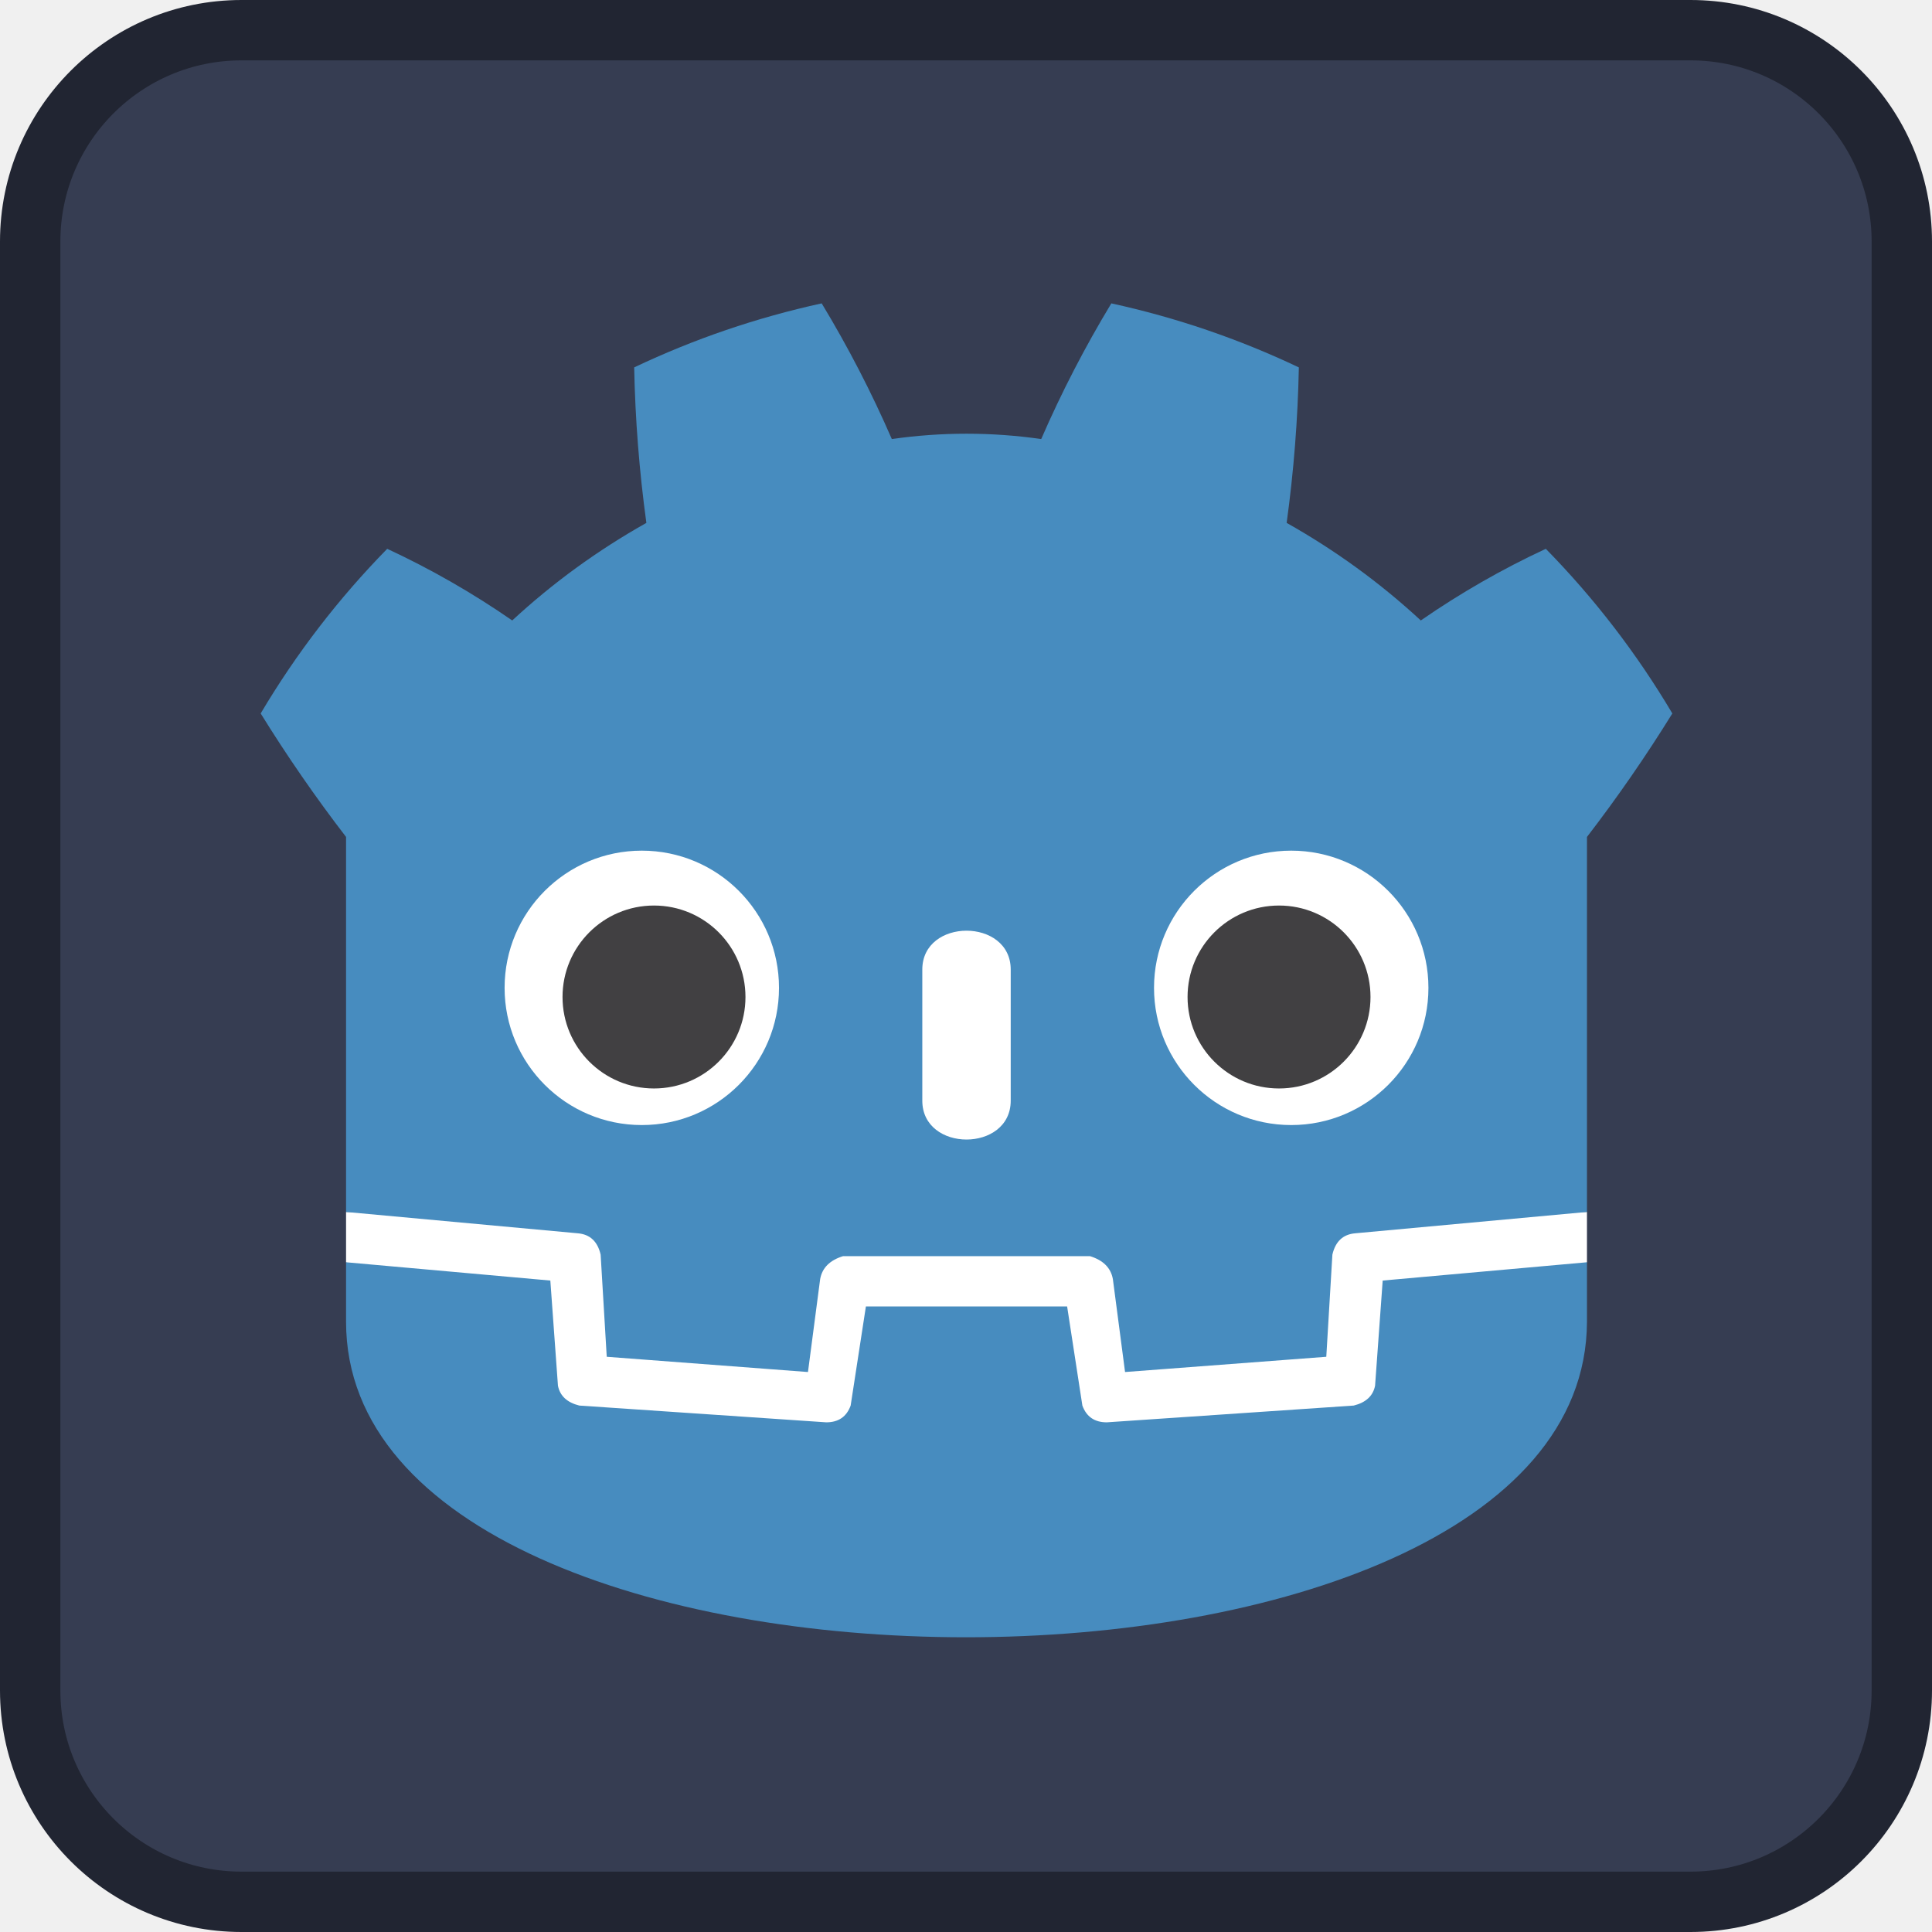
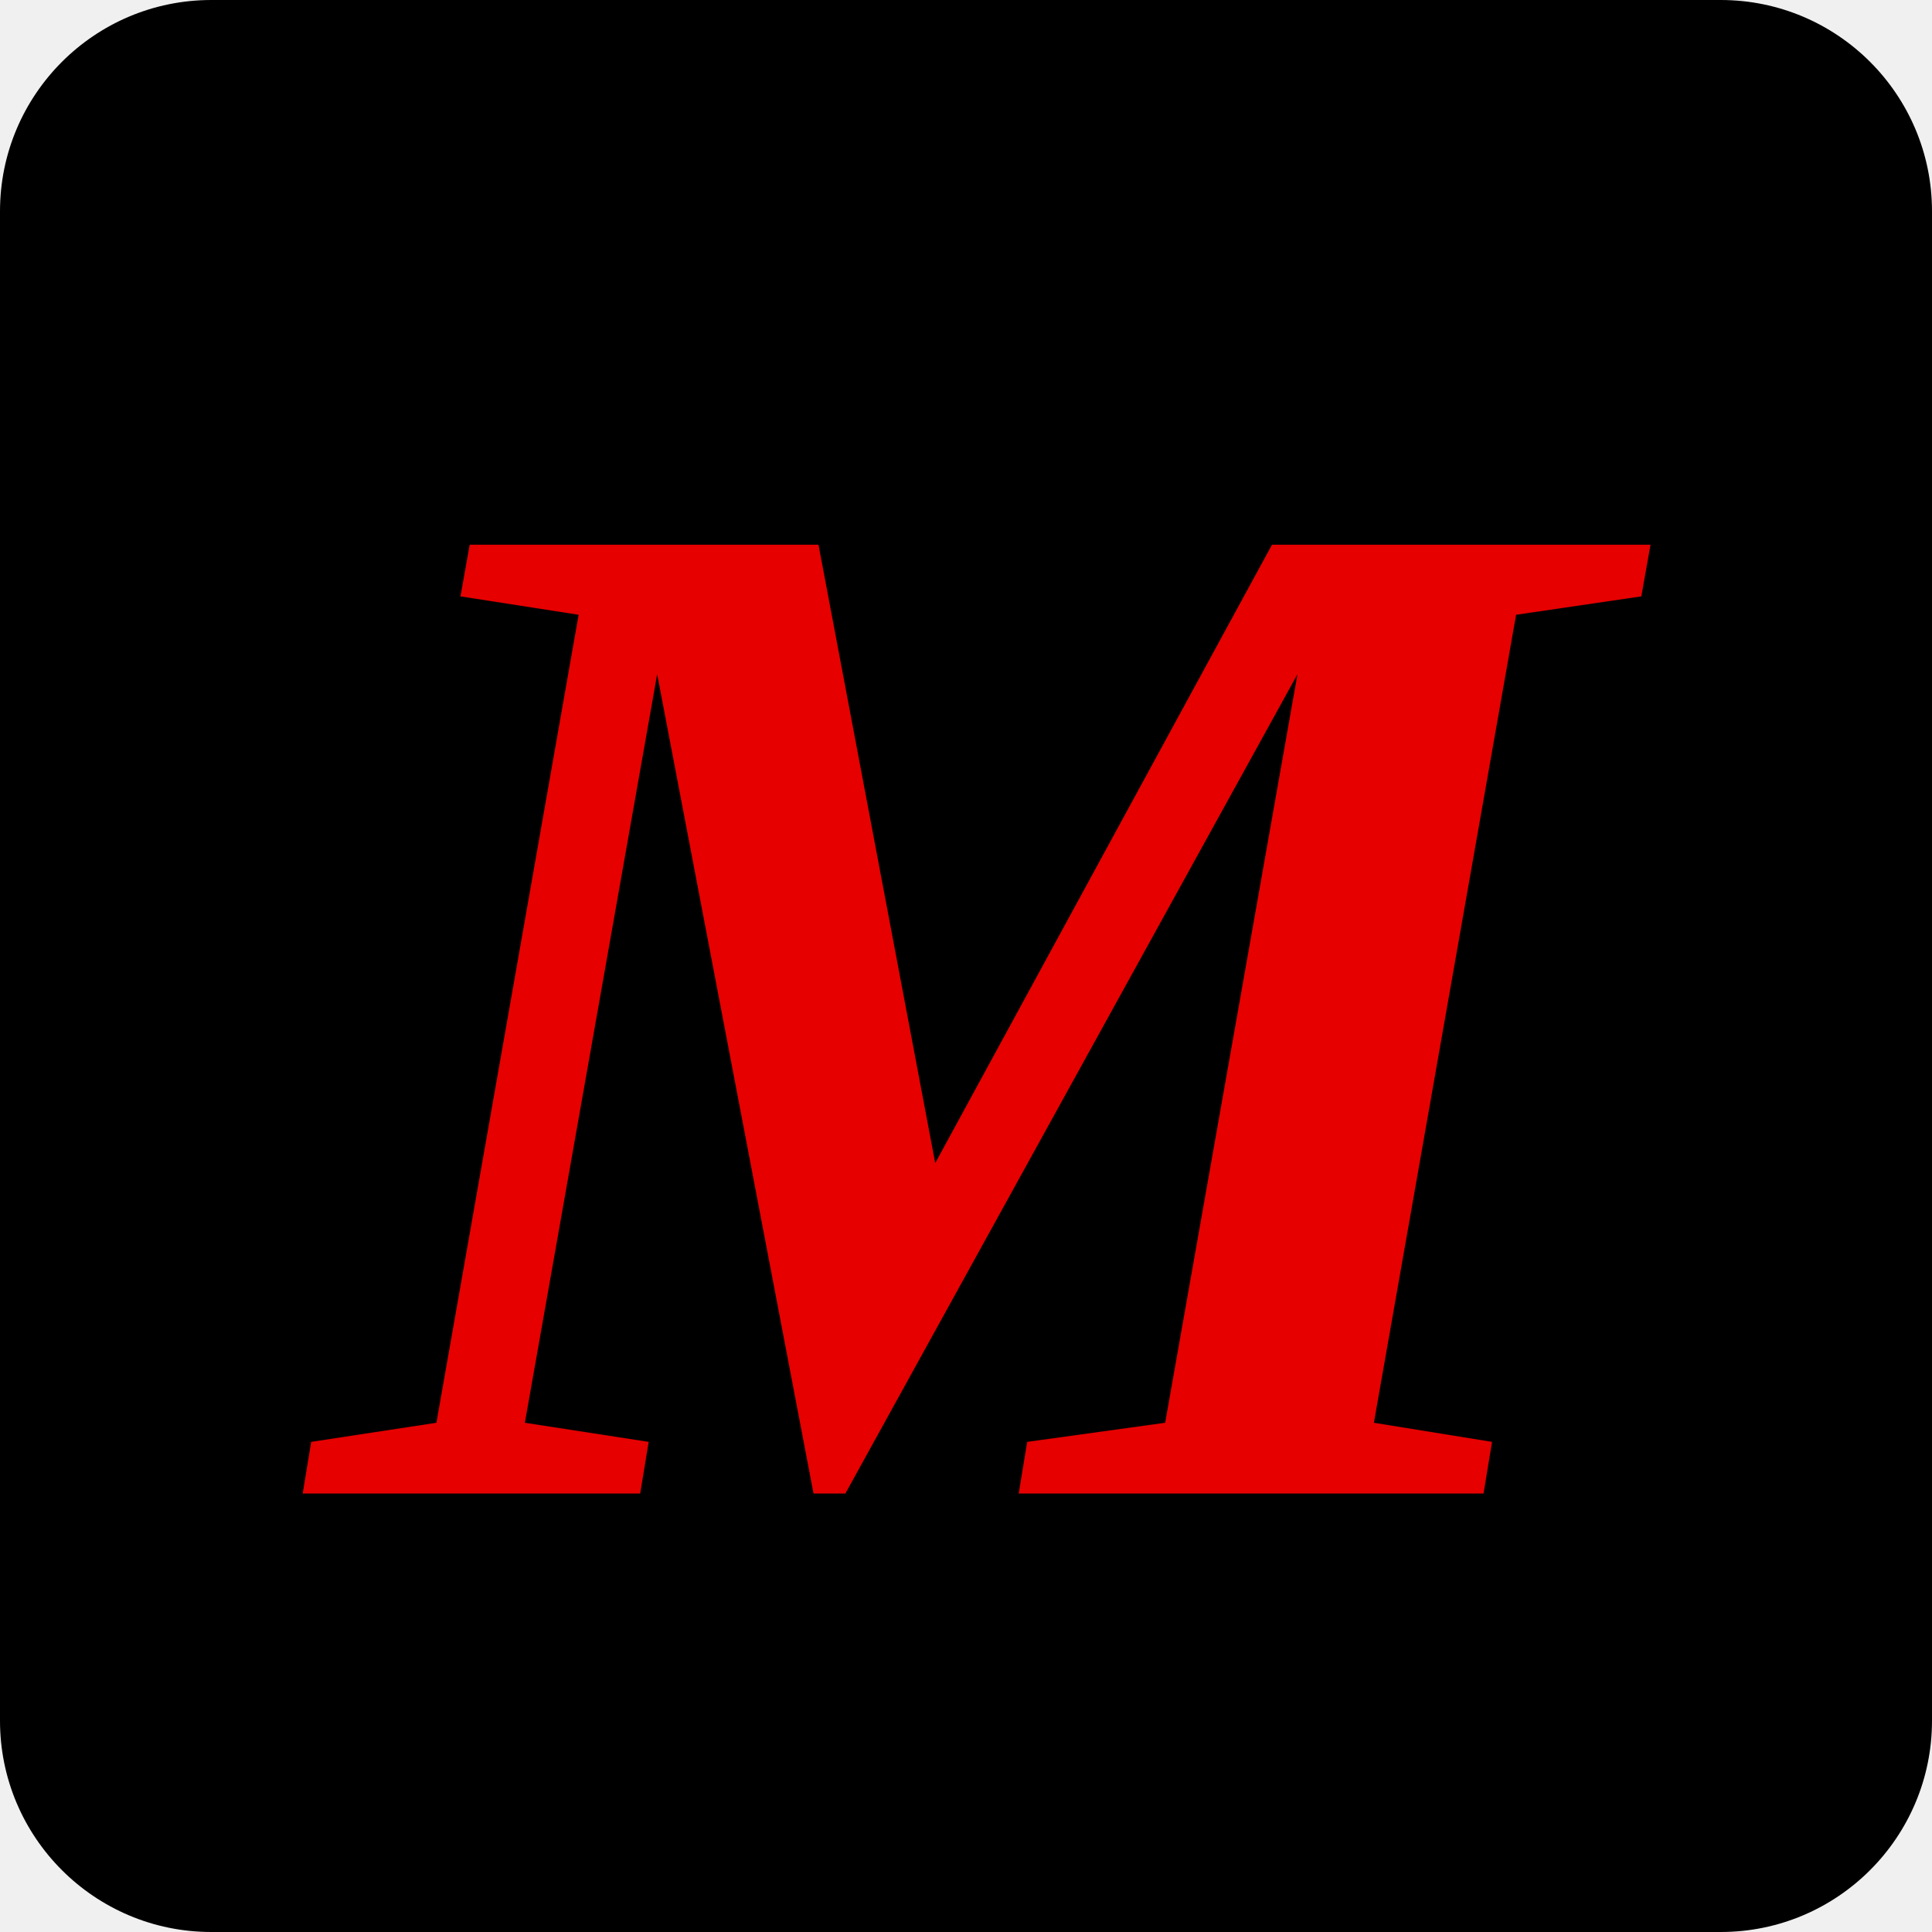
- <svg xmlns="http://www.w3.org/2000/svg" width="128" height="128">
-   <rect width="124" height="124" x="2" y="2" fill="#363d52" stroke="#212532" stroke-width="4" rx="14" />
-   <g fill="#fff" transform="translate(12.322 12.322)scale(.101)">
-     <path d="M105 673v33q407 354 814 0v-33z" />
-     <path fill="#478cbf" d="m105 673 152 14q12 1 15 14l4 67 132 10 8-61q2-11 15-15h162q13 4 15 15l8 61 132-10 4-67q3-13 15-14l152-14V427q30-39 56-81-35-59-83-108-43 20-82 47-40-37-88-64 7-51 8-102-59-28-123-42-26 43-46 89-49-7-98 0-20-46-46-89-64 14-123 42 1 51 8 102-48 27-88 64-39-27-82-47-48 49-83 108 26 42 56 81zm0 33v39c0 276 813 276 814 0v-39l-134 12-5 69q-2 10-14 13l-162 11q-12 0-16-11l-10-65H446l-10 65q-4 11-16 11l-162-11q-12-3-14-13l-5-69z" />
-     <path d="M483 600c0 34 58 34 58 0v-86c0-34-58-34-58 0z" />
-     <circle cx="725" cy="526" r="90" />
-     <circle cx="299" cy="526" r="90" />
-   </g>
-   <g fill="#414042" transform="translate(12.322 12.322)scale(.101)">
-     <circle cx="307" cy="532" r="60" />
-     <circle cx="717" cy="532" r="60" />
-   </g>
+ <svg xmlns="http://www.w3.org/2000/svg" width="128" height="128" viewBox="0 0 128 128">
+   <rect width="128" height="128" fill="#000000" rx="14" />
+   <text x="50%" y="52%" fill="#E60000" font-family="Georgia, 'Times New Roman', Times, serif" font-weight="bold" font-style="italic" font-size="96" text-anchor="middle" dominant-baseline="central">
+     M
+   </text>
</svg>
